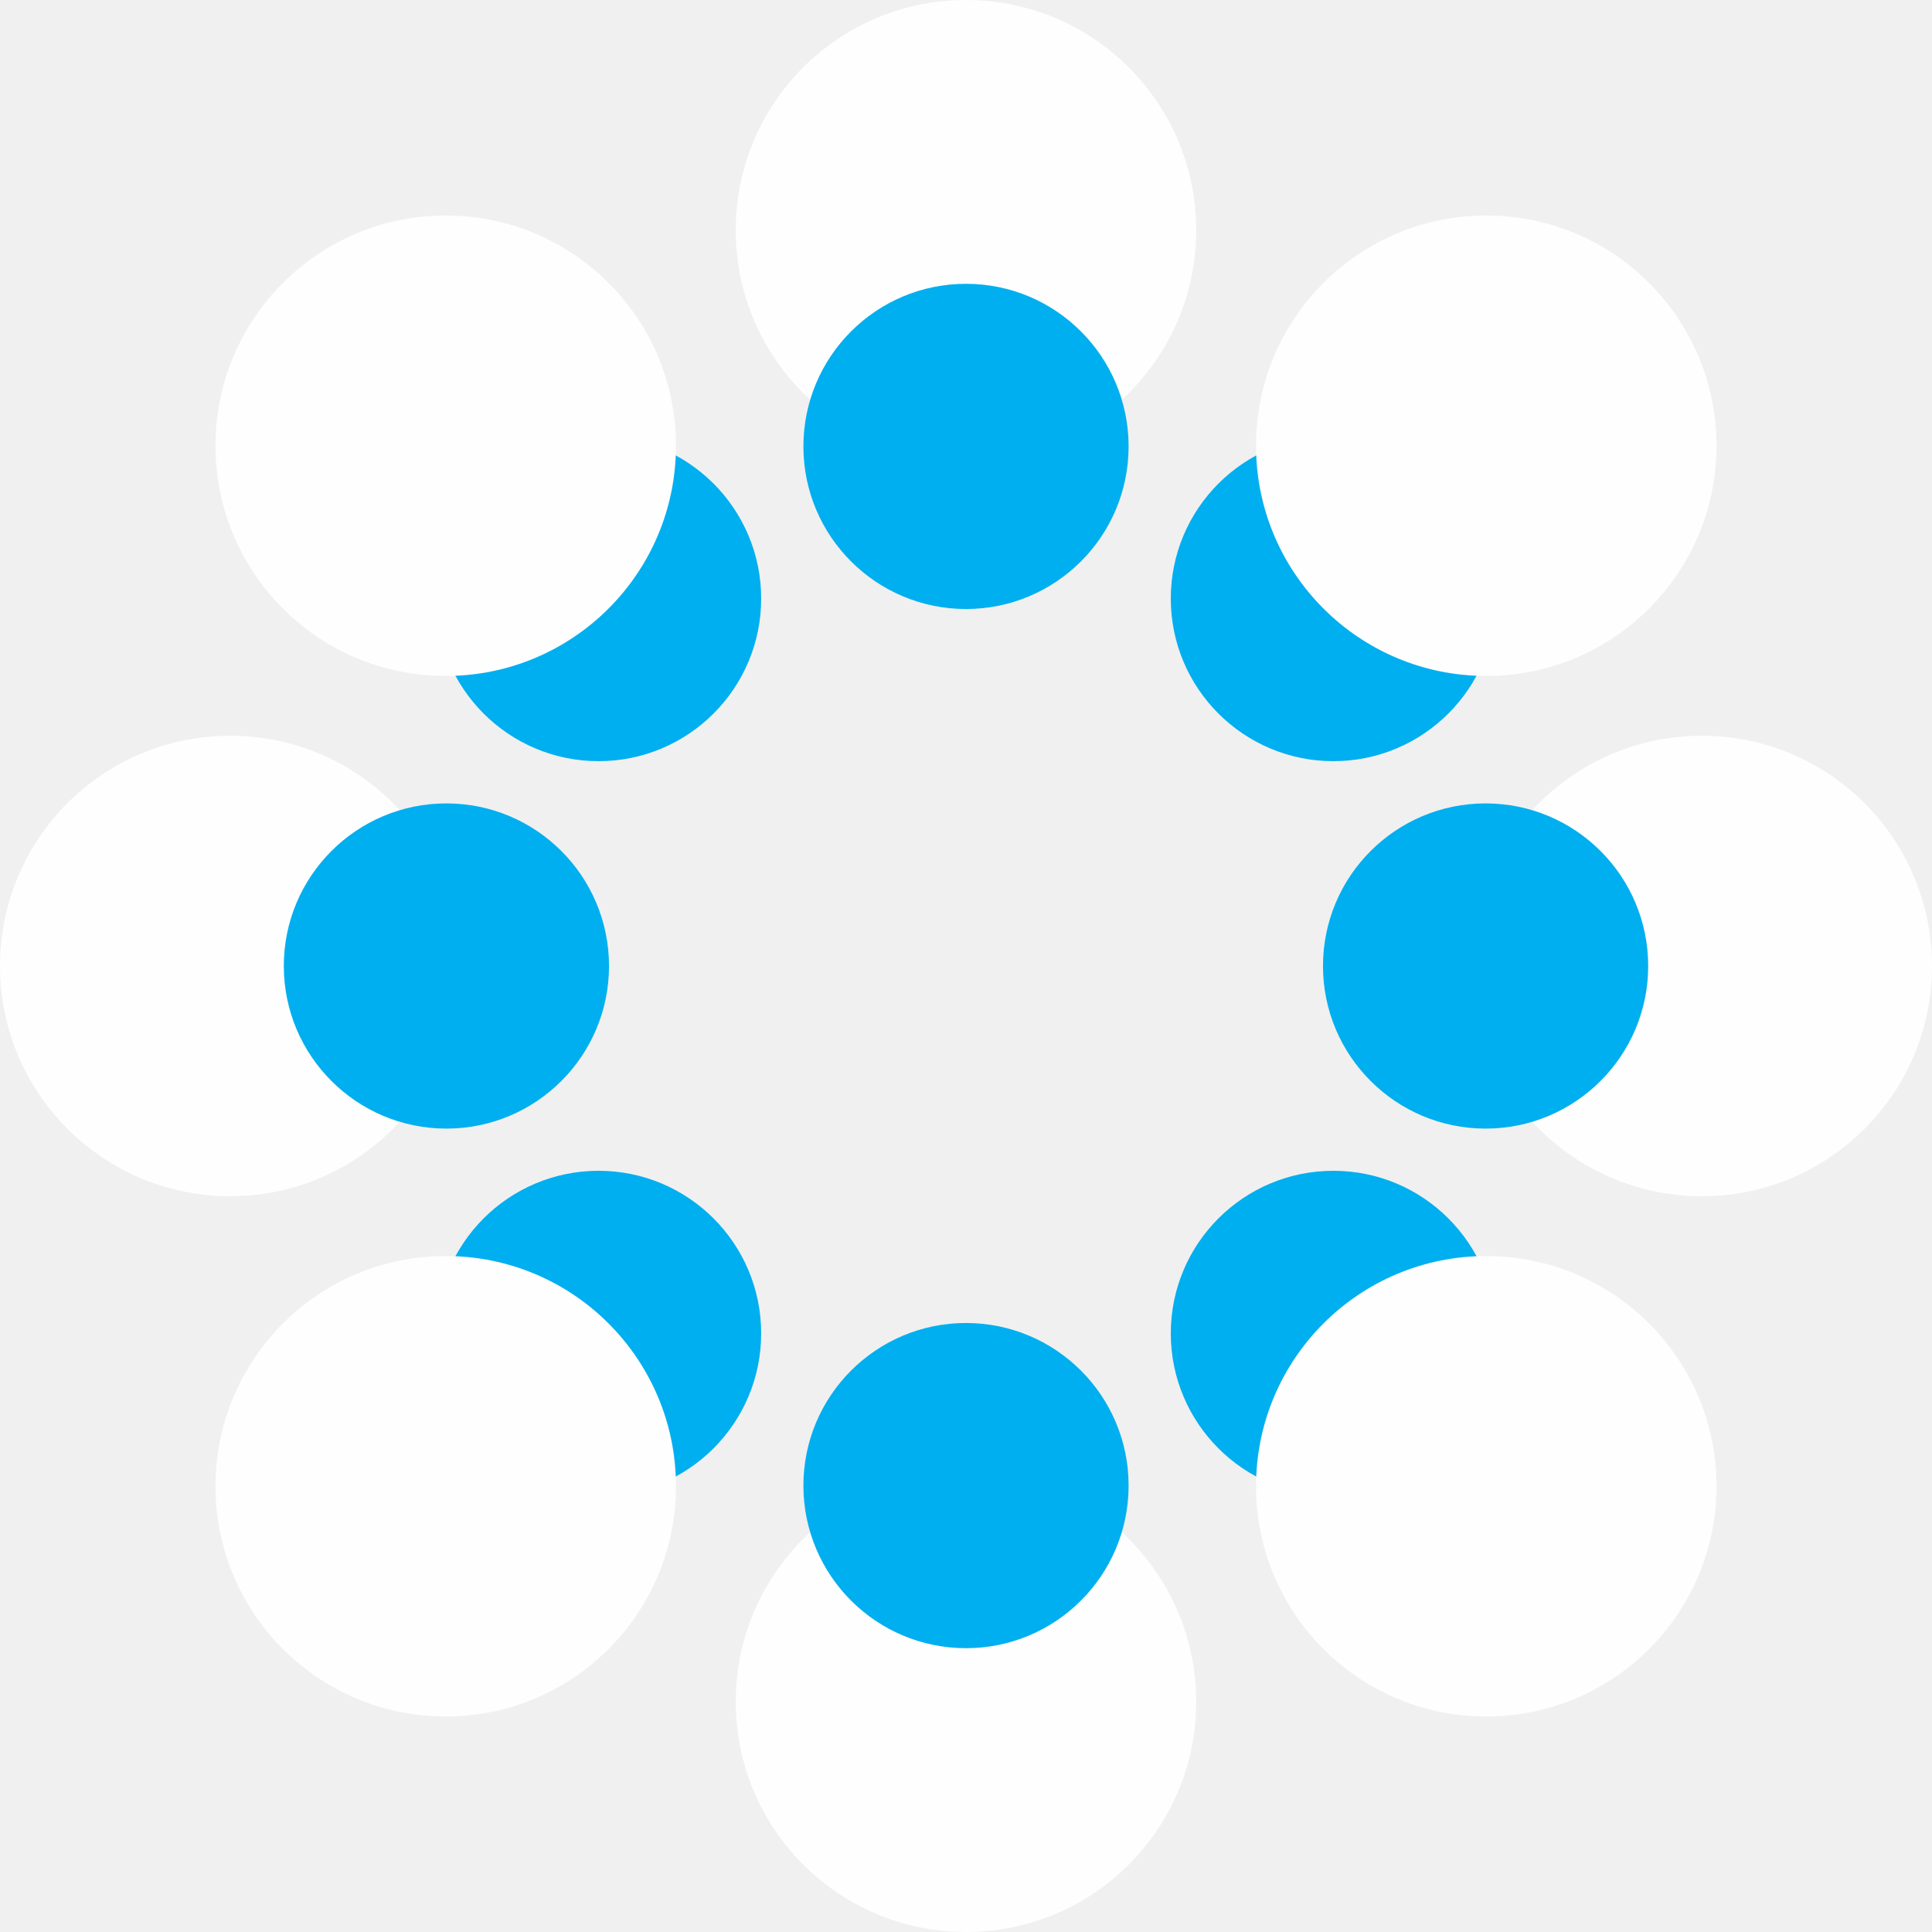
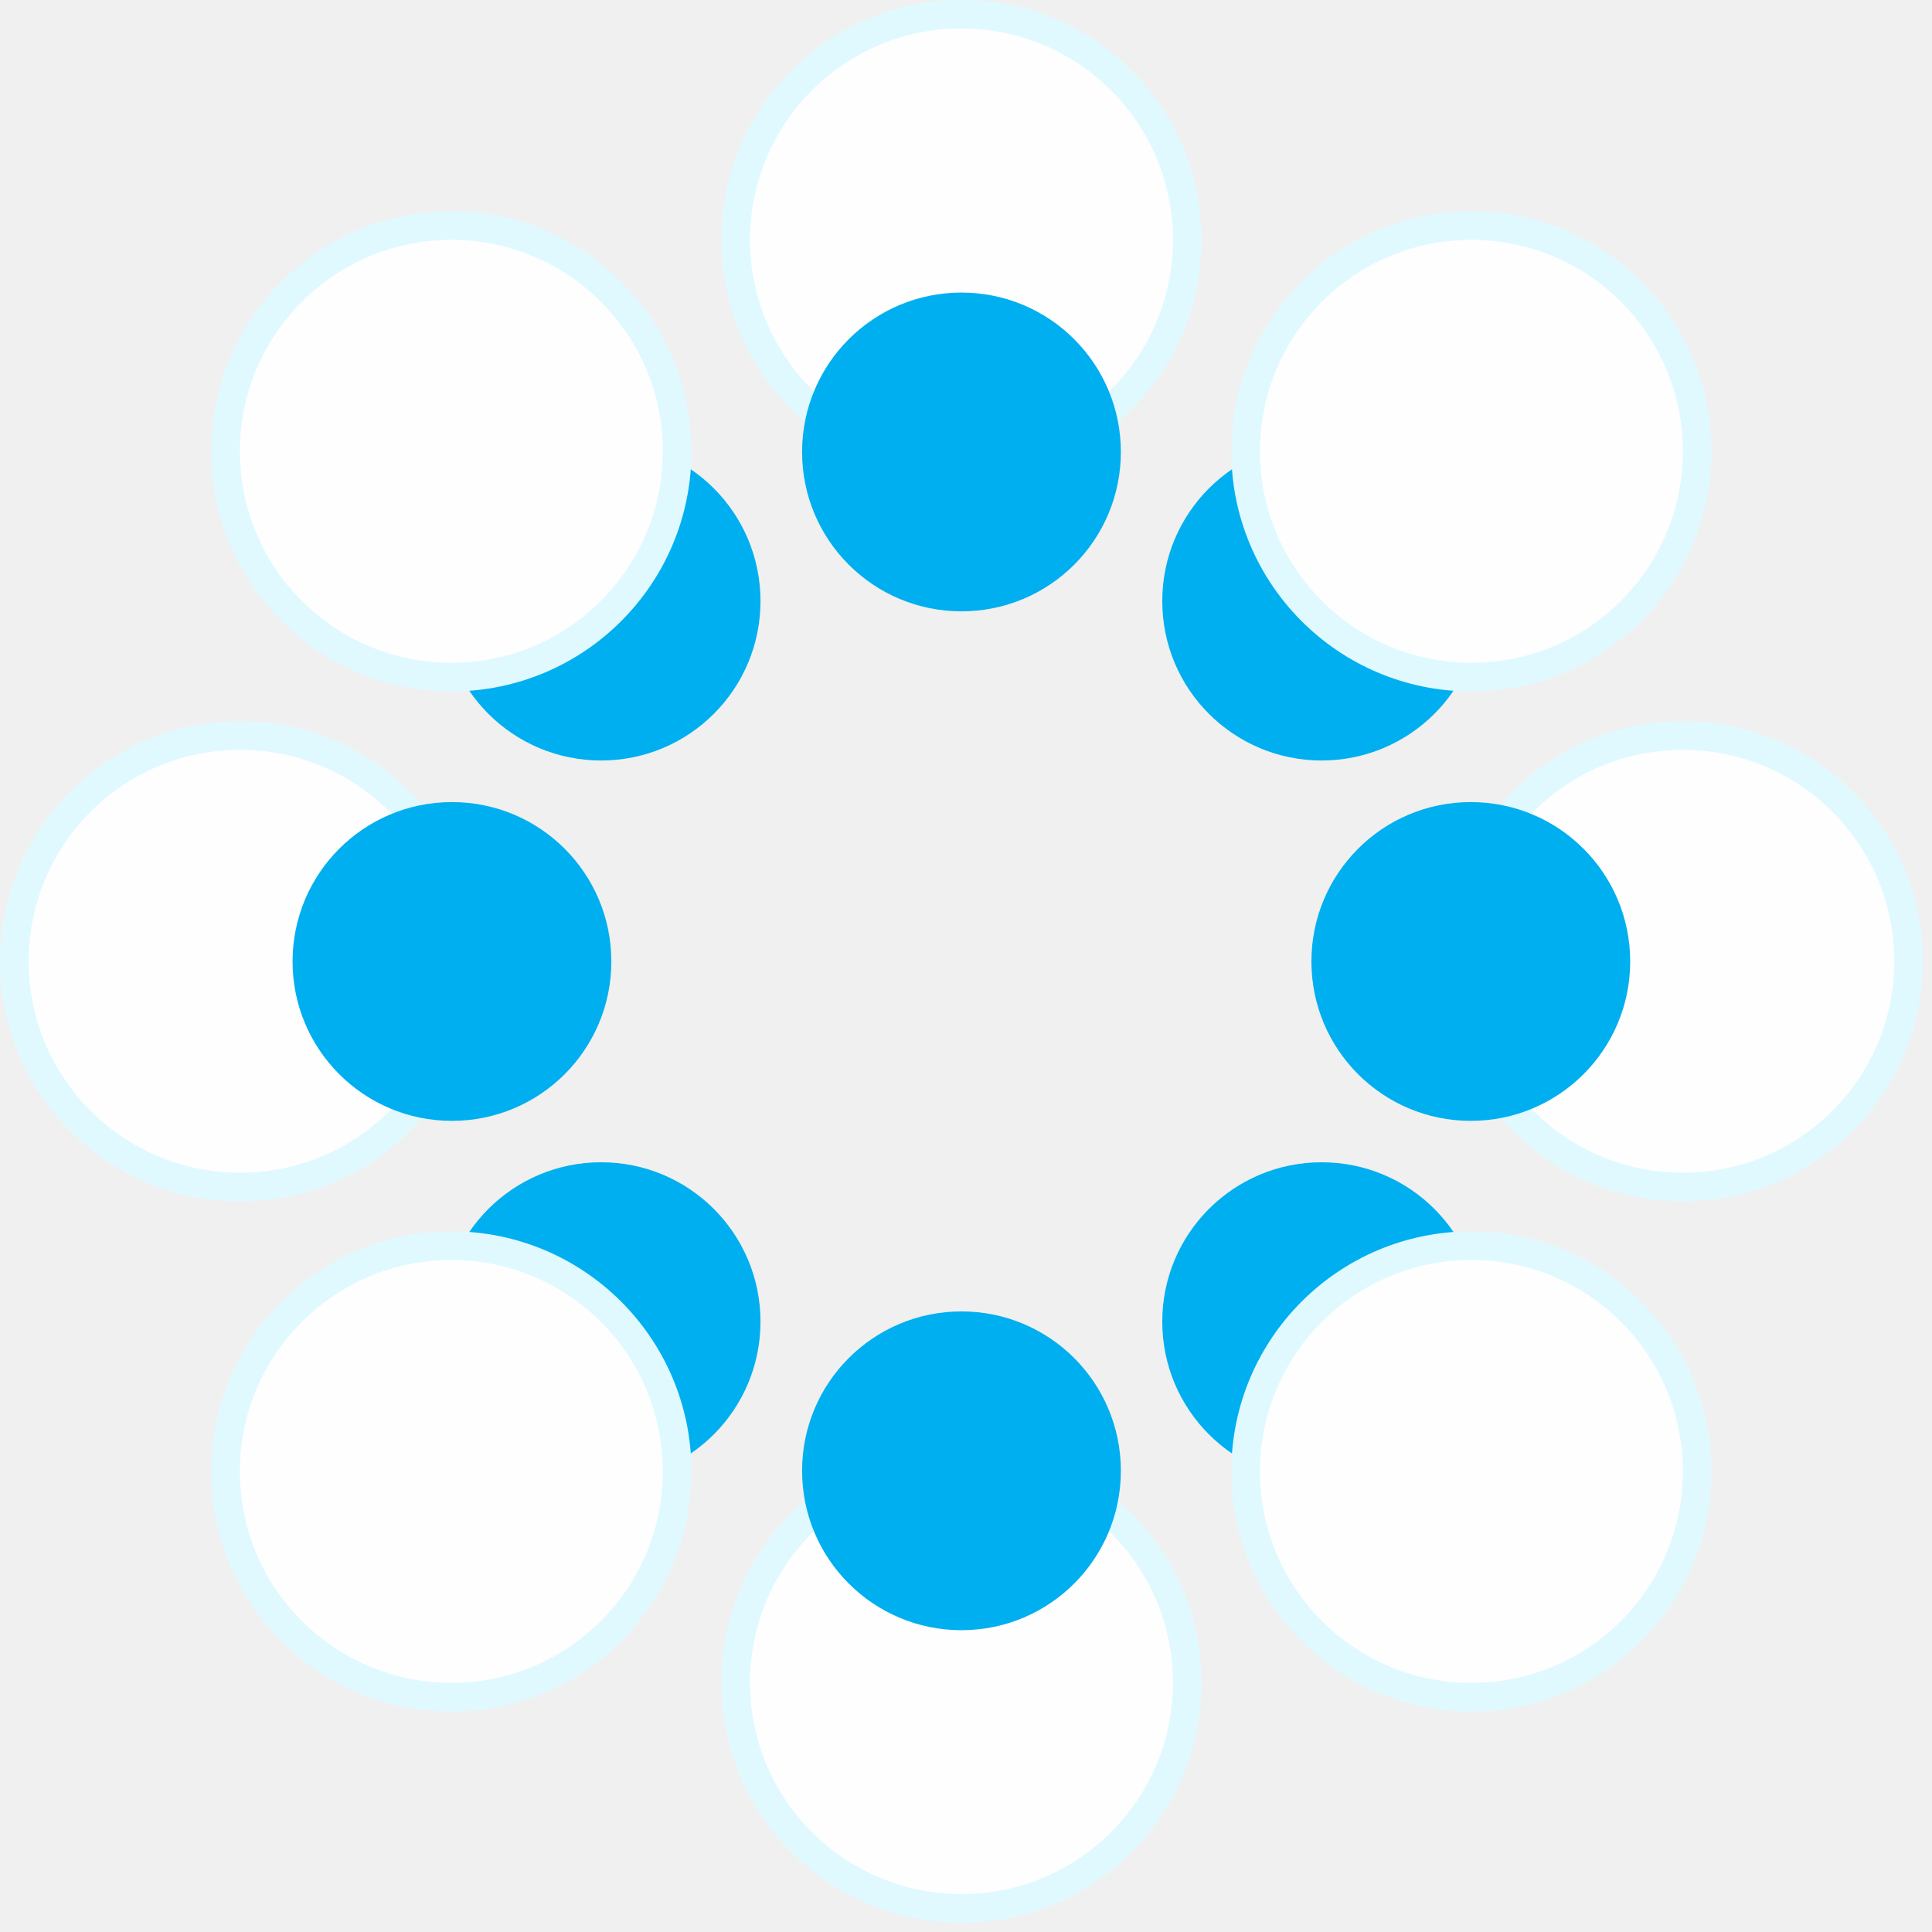
- <svg xmlns="http://www.w3.org/2000/svg" width="50" height="50" viewBox="0 0 50 50" fill="none">
-   <g clip-path="url(#clip0_2007_6)">
-     <path d="M25 11.917C28.291 11.917 30.958 9.25 30.958 5.959C30.958 2.668 28.291 0 25 0C21.709 0 19.041 2.668 19.041 5.959C19.041 9.25 21.709 11.917 25 11.917Z" fill="#FEFEFE" />
-     <path d="M5.959 30.958C9.25 30.958 11.917 28.291 11.917 25C11.917 21.709 9.25 19.041 5.959 19.041C2.668 19.041 0 21.709 0 25C0 28.291 2.668 30.958 5.959 30.958Z" fill="#FEFEFE" />
-     <path d="M25 50C28.291 50 30.958 47.332 30.958 44.041C30.958 40.751 28.291 38.083 25 38.083C21.709 38.083 19.041 40.751 19.041 44.041C19.041 47.332 21.709 50 25 50Z" fill="#FEFEFE" />
-     <path d="M44.041 30.958C47.332 30.958 50 28.291 50 25C50 21.709 47.332 19.041 44.041 19.041C40.751 19.041 38.083 21.709 38.083 25C38.083 28.291 40.751 30.958 44.041 30.958Z" fill="#FEFEFE" />
-     <path d="M25 15.761C27.324 15.761 29.208 13.877 29.208 11.553C29.208 9.229 27.324 7.345 25 7.345C22.676 7.345 20.792 9.229 20.792 11.553C20.792 13.877 22.676 15.761 25 15.761Z" fill="#00AFEF" />
-     <path d="M15.491 19.699C17.815 19.699 19.699 17.815 19.699 15.491C19.699 13.167 17.815 11.283 15.491 11.283C13.167 11.283 11.283 13.167 11.283 15.491C11.283 17.815 13.167 19.699 15.491 19.699Z" fill="#00AFEF" />
-     <path d="M11.553 29.208C13.877 29.208 15.761 27.324 15.761 25C15.761 22.676 13.877 20.792 11.553 20.792C9.229 20.792 7.345 22.676 7.345 25C7.345 27.324 9.229 29.208 11.553 29.208Z" fill="#00AFEF" />
-     <path d="M15.491 38.716C17.815 38.716 19.699 36.832 19.699 34.508C19.699 32.184 17.815 30.3 15.491 30.3C13.167 30.3 11.283 32.184 11.283 34.508C11.283 36.832 13.167 38.716 15.491 38.716Z" fill="#00AFEF" />
-     <path d="M25 42.655C27.324 42.655 29.208 40.771 29.208 38.447C29.208 36.123 27.324 34.239 25 34.239C22.676 34.239 20.792 36.123 20.792 38.447C20.792 40.771 22.676 42.655 25 42.655Z" fill="#00AFEF" />
-     <path d="M34.508 38.716C36.832 38.716 38.716 36.832 38.716 34.508C38.716 32.184 36.832 30.3 34.508 30.3C32.184 30.3 30.3 32.184 30.3 34.508C30.3 36.832 32.184 38.716 34.508 38.716Z" fill="#00AFEF" />
-     <path d="M38.447 29.208C40.771 29.208 42.655 27.324 42.655 25C42.655 22.676 40.771 20.792 38.447 20.792C36.123 20.792 34.239 22.676 34.239 25C34.239 27.324 36.123 29.208 38.447 29.208Z" fill="#00AFEF" />
-     <path d="M34.508 19.699C36.832 19.699 38.716 17.815 38.716 15.491C38.716 13.167 36.832 11.283 34.508 11.283C32.184 11.283 30.3 13.167 30.3 15.491C30.3 17.815 32.184 19.699 34.508 19.699Z" fill="#00AFEF" />
-     <path d="M11.536 17.494C14.827 17.494 17.494 14.827 17.494 11.536C17.494 8.245 14.827 5.577 11.536 5.577C8.245 5.577 5.577 8.245 5.577 11.536C5.577 14.827 8.245 17.494 11.536 17.494Z" fill="#FEFEFE" />
-     <path d="M11.536 44.423C14.827 44.423 17.494 41.755 17.494 38.464C17.494 35.173 14.827 32.506 11.536 32.506C8.245 32.506 5.577 35.173 5.577 38.464C5.577 41.755 8.245 44.423 11.536 44.423Z" fill="#FEFEFE" />
-     <path d="M38.464 44.423C41.755 44.423 44.423 41.755 44.423 38.464C44.423 35.173 41.755 32.506 38.464 32.506C35.173 32.506 32.506 35.173 32.506 38.464C32.506 41.755 35.173 44.423 38.464 44.423Z" fill="#FEFEFE" />
-     <path d="M38.464 17.494C41.755 17.494 44.423 14.827 44.423 11.536C44.423 8.245 41.755 5.577 38.464 5.577C35.173 5.577 32.506 8.245 32.506 11.536C32.506 14.827 35.173 17.494 38.464 17.494Z" fill="#FEFEFE" />
+ <svg xmlns="http://www.w3.org/2000/svg" width="51" height="51" viewBox="0 0 51 51" fill="none">
+   <g clip-path="url(#clip0_2011_6)">
+     <path d="M25.381 12.293C28.674 12.293 31.341 9.627 31.341 6.333C31.341 3.039 28.674 0.373 25.381 0.373C22.087 0.373 19.421 3.039 19.421 6.333C19.421 9.627 22.087 12.293 25.381 12.293Z" fill="#FEFEFE" stroke="#E0F9FF" stroke-width="0.757" stroke-miterlimit="22.926" />
+     <path d="M6.338 31.335C9.632 31.335 12.298 28.669 12.298 25.375C12.298 22.082 9.632 19.416 6.338 19.416C3.045 19.416 0.379 22.082 0.379 25.375C0.379 28.669 3.045 31.335 6.338 31.335Z" fill="#FEFEFE" stroke="#E0F9FF" stroke-width="0.757" stroke-miterlimit="22.926" />
+     <path d="M25.381 50.377C28.674 50.377 31.341 47.711 31.341 44.418C31.341 41.124 28.674 38.458 25.381 38.458C22.087 38.458 19.421 41.124 19.421 44.418C19.421 47.711 22.087 50.377 25.381 50.377Z" fill="#FEFEFE" stroke="#E0F9FF" stroke-width="0.757" stroke-miterlimit="22.926" />
+     <path d="M44.423 31.335C47.717 31.335 50.383 28.669 50.383 25.375C50.383 22.082 47.717 19.416 44.423 19.416C41.129 19.416 38.463 22.082 38.463 25.375C38.463 28.669 41.129 31.335 44.423 31.335Z" fill="#FEFEFE" stroke="#E0F9FF" stroke-width="0.757" stroke-miterlimit="22.926" />
+     <path d="M25.381 16.138C27.706 16.138 29.588 14.256 29.588 11.931C29.588 9.605 27.706 7.723 25.381 7.723C23.055 7.723 21.173 9.605 21.173 11.931C21.173 14.256 23.055 16.138 25.381 16.138Z" fill="#00AFEF" />
+     <path d="M15.868 20.075C18.193 20.075 20.075 18.193 20.075 15.868C20.075 13.542 18.193 11.66 15.868 11.66C13.542 11.66 11.66 13.542 11.66 15.868C11.66 18.193 13.542 20.075 15.868 20.075Z" fill="#00AFEF" />
+     <path d="M11.931 29.588C14.256 29.588 16.138 27.706 16.138 25.381C16.138 23.055 14.256 21.173 11.931 21.173C9.605 21.173 7.723 23.055 7.723 25.381C7.723 27.706 9.605 29.588 11.931 29.588Z" fill="#00AFEF" />
+     <path d="M15.868 39.096C18.193 39.096 20.075 37.214 20.075 34.888C20.075 32.563 18.193 30.681 15.868 30.681C13.542 30.681 11.66 32.563 11.66 34.888C11.66 37.214 13.542 39.096 15.868 39.096Z" fill="#00AFEF" />
+     <path d="M25.381 43.033C27.706 43.033 29.588 41.151 29.588 38.825C29.588 36.5 27.706 34.618 25.381 34.618C23.055 34.618 21.173 36.5 21.173 38.825C21.173 41.151 23.055 43.033 25.381 43.033Z" fill="#00AFEF" />
+     <path d="M34.888 39.096C37.214 39.096 39.096 37.214 39.096 34.888C39.096 32.563 37.214 30.681 34.888 30.681C32.563 30.681 30.681 32.563 30.681 34.888C30.681 37.214 32.563 39.096 34.888 39.096Z" fill="#00AFEF" />
+     <path d="M38.825 29.588C41.151 29.588 43.033 27.706 43.033 25.381C43.033 23.055 41.151 21.173 38.825 21.173C36.5 21.173 34.618 23.055 34.618 25.381C34.618 27.706 36.5 29.588 38.825 29.588Z" fill="#00AFEF" />
+     <path d="M34.888 20.075C37.214 20.075 39.096 18.193 39.096 15.868C39.096 13.542 37.214 11.66 34.888 11.66C32.563 11.66 30.681 13.542 30.681 15.868C30.681 18.193 32.563 20.075 34.888 20.075Z" fill="#00AFEF" />
+     <path d="M11.914 17.874C15.208 17.874 17.874 15.208 17.874 11.914C17.874 8.621 15.208 5.954 11.914 5.954C8.621 5.954 5.954 8.621 5.954 11.914C5.954 15.208 8.621 17.874 11.914 17.874Z" fill="#FEFEFE" stroke="#E0F9FF" stroke-width="0.757" stroke-miterlimit="22.926" />
+     <path d="M11.914 44.802C15.208 44.802 17.874 42.135 17.874 38.842C17.874 35.548 15.208 32.882 11.914 32.882C8.621 32.882 5.954 35.548 5.954 38.842C5.954 42.135 8.621 44.802 11.914 44.802Z" fill="#FEFEFE" stroke="#E0F9FF" stroke-width="0.757" stroke-miterlimit="22.926" />
+     <path d="M38.842 44.802C42.135 44.802 44.801 42.135 44.801 38.842C44.801 35.548 42.135 32.882 38.842 32.882C35.548 32.882 32.882 35.548 32.882 38.842C32.882 42.135 35.548 44.802 38.842 44.802Z" fill="#FEFEFE" stroke="#E0F9FF" stroke-width="0.757" stroke-miterlimit="22.926" />
+     <path d="M38.842 17.874C42.135 17.874 44.801 15.208 44.801 11.914C44.801 8.621 42.135 5.954 38.842 5.954C35.548 5.954 32.882 8.621 32.882 11.914C32.882 15.208 35.548 17.874 38.842 17.874Z" fill="#FEFEFE" stroke="#E0F9FF" stroke-width="0.757" stroke-miterlimit="22.926" />
  </g>
  <defs>
-     <clipPath id="clip0_2007_6">
-       <rect width="50" height="50" fill="white" />
+     <clipPath id="clip0_2011_6">
+       <rect width="50.756" height="50.756" fill="white" />
    </clipPath>
  </defs>
</svg>
